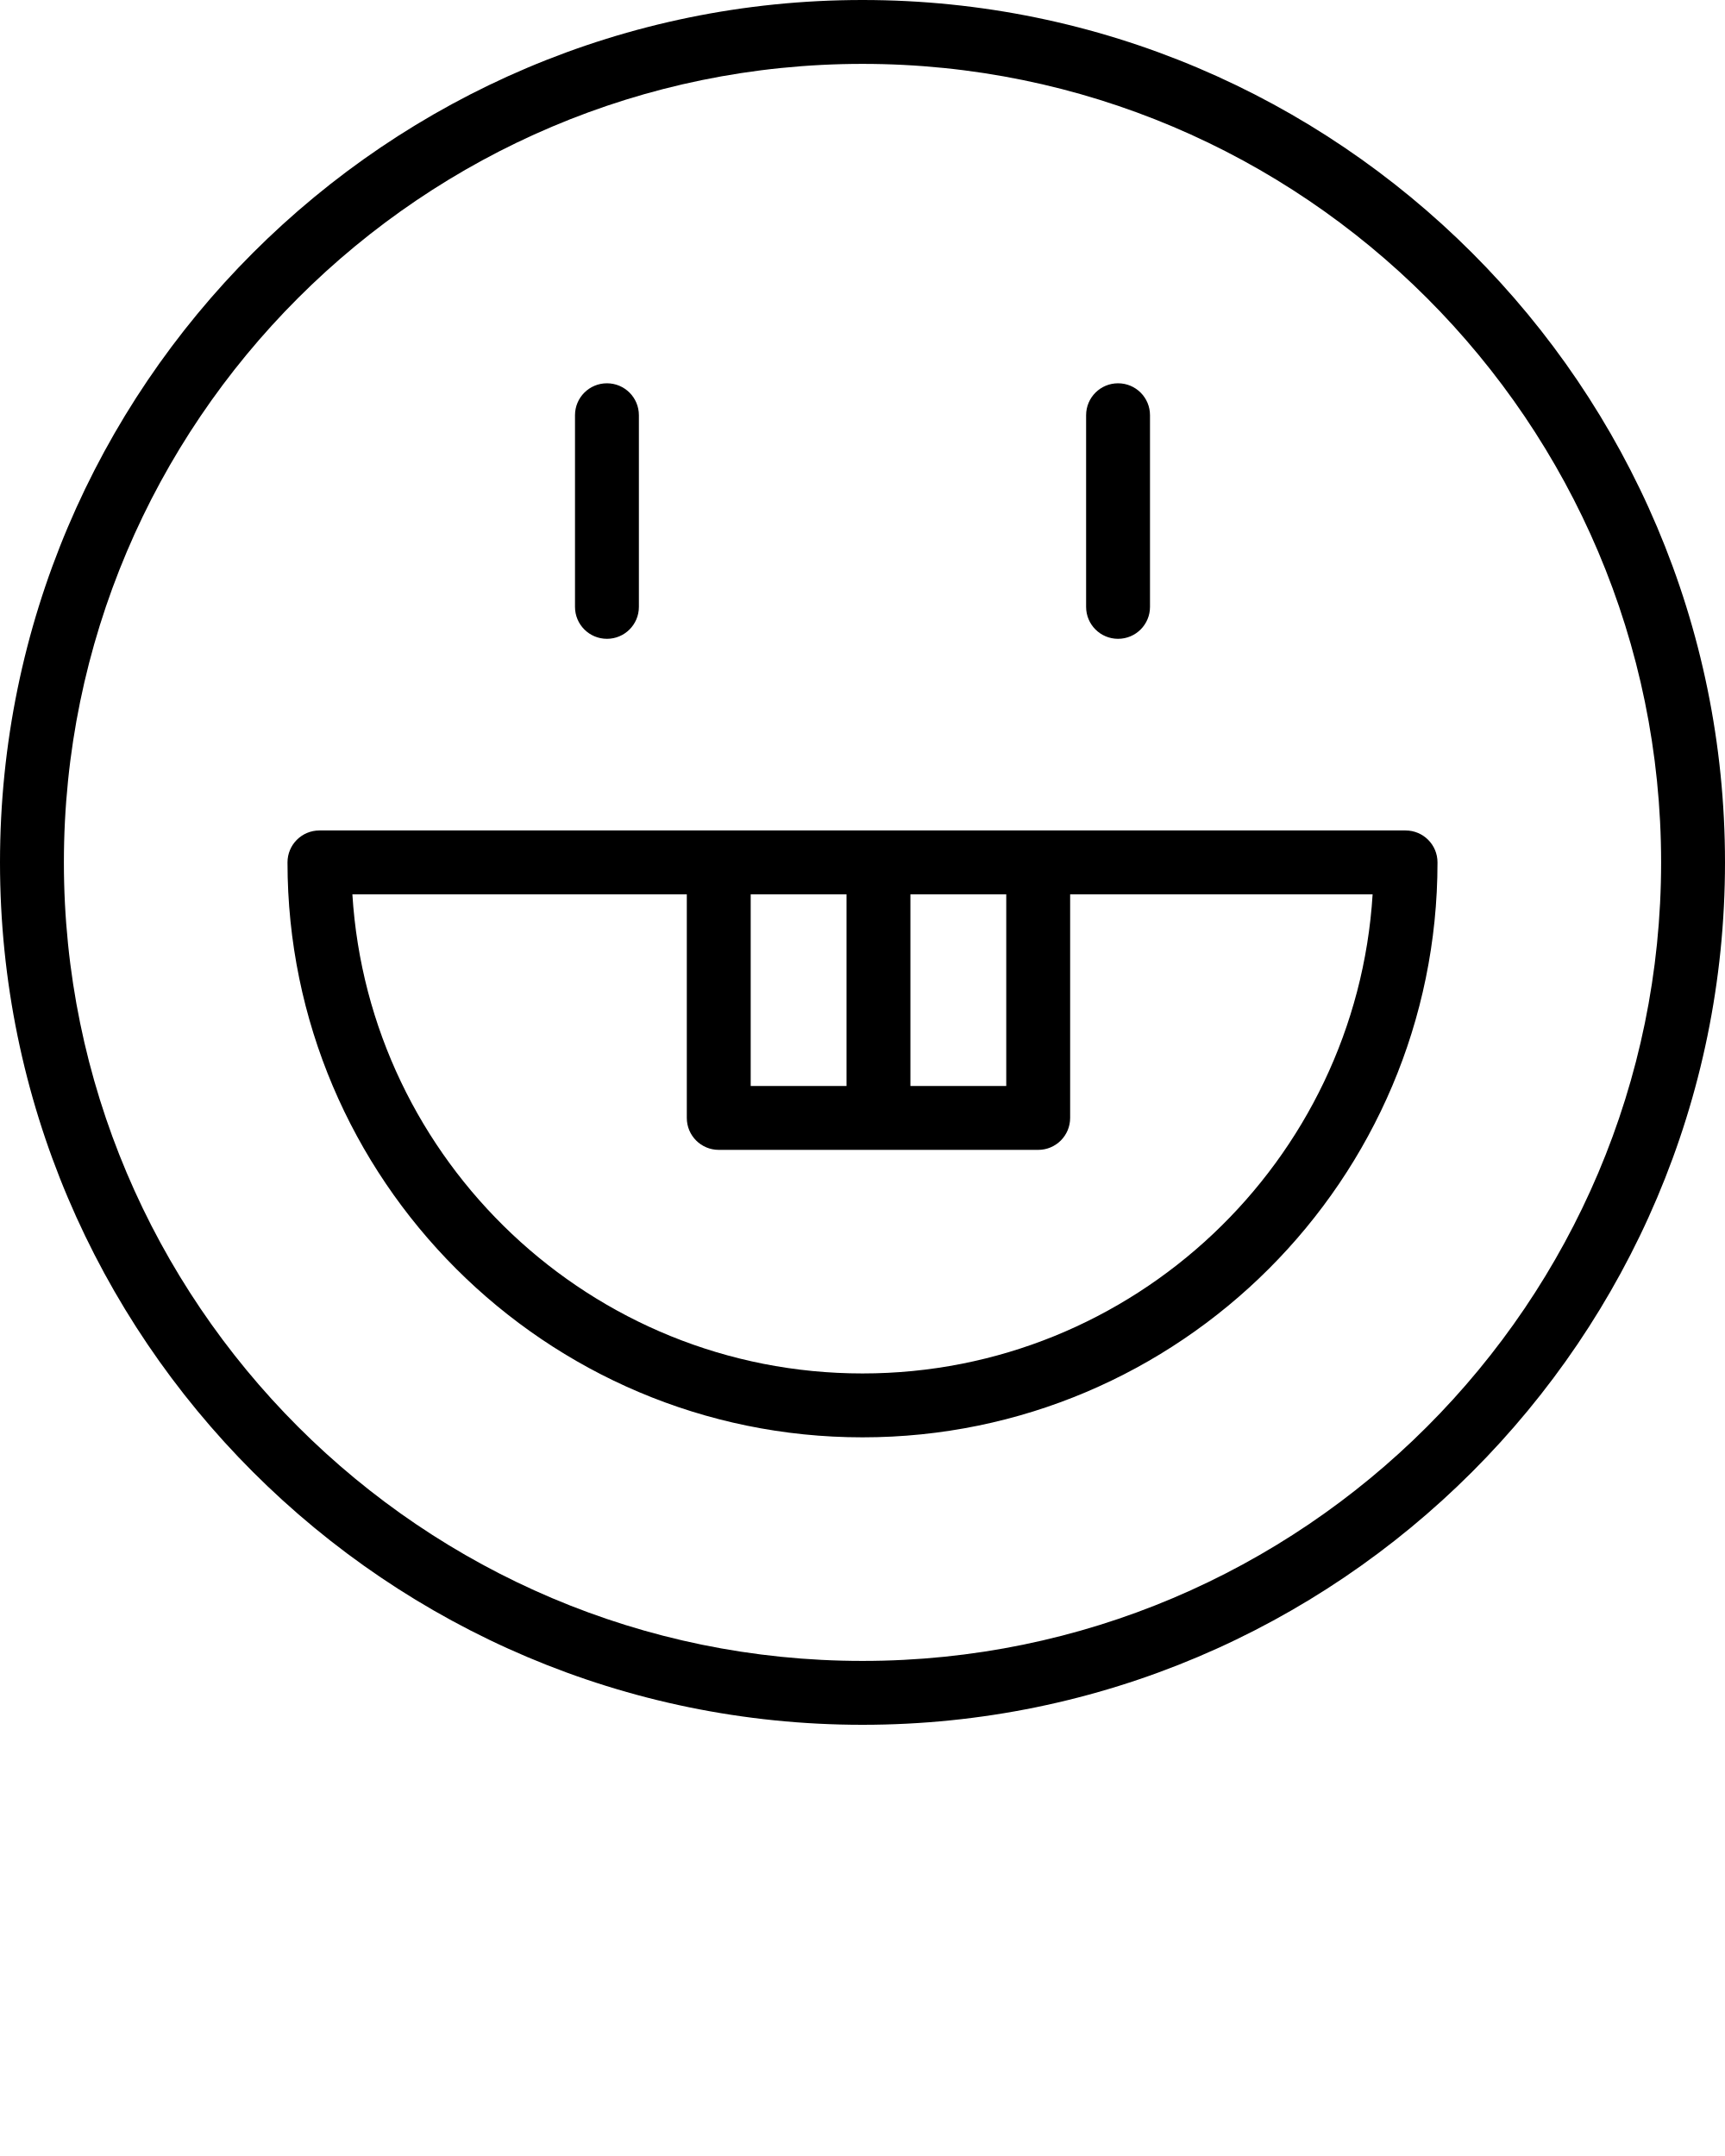
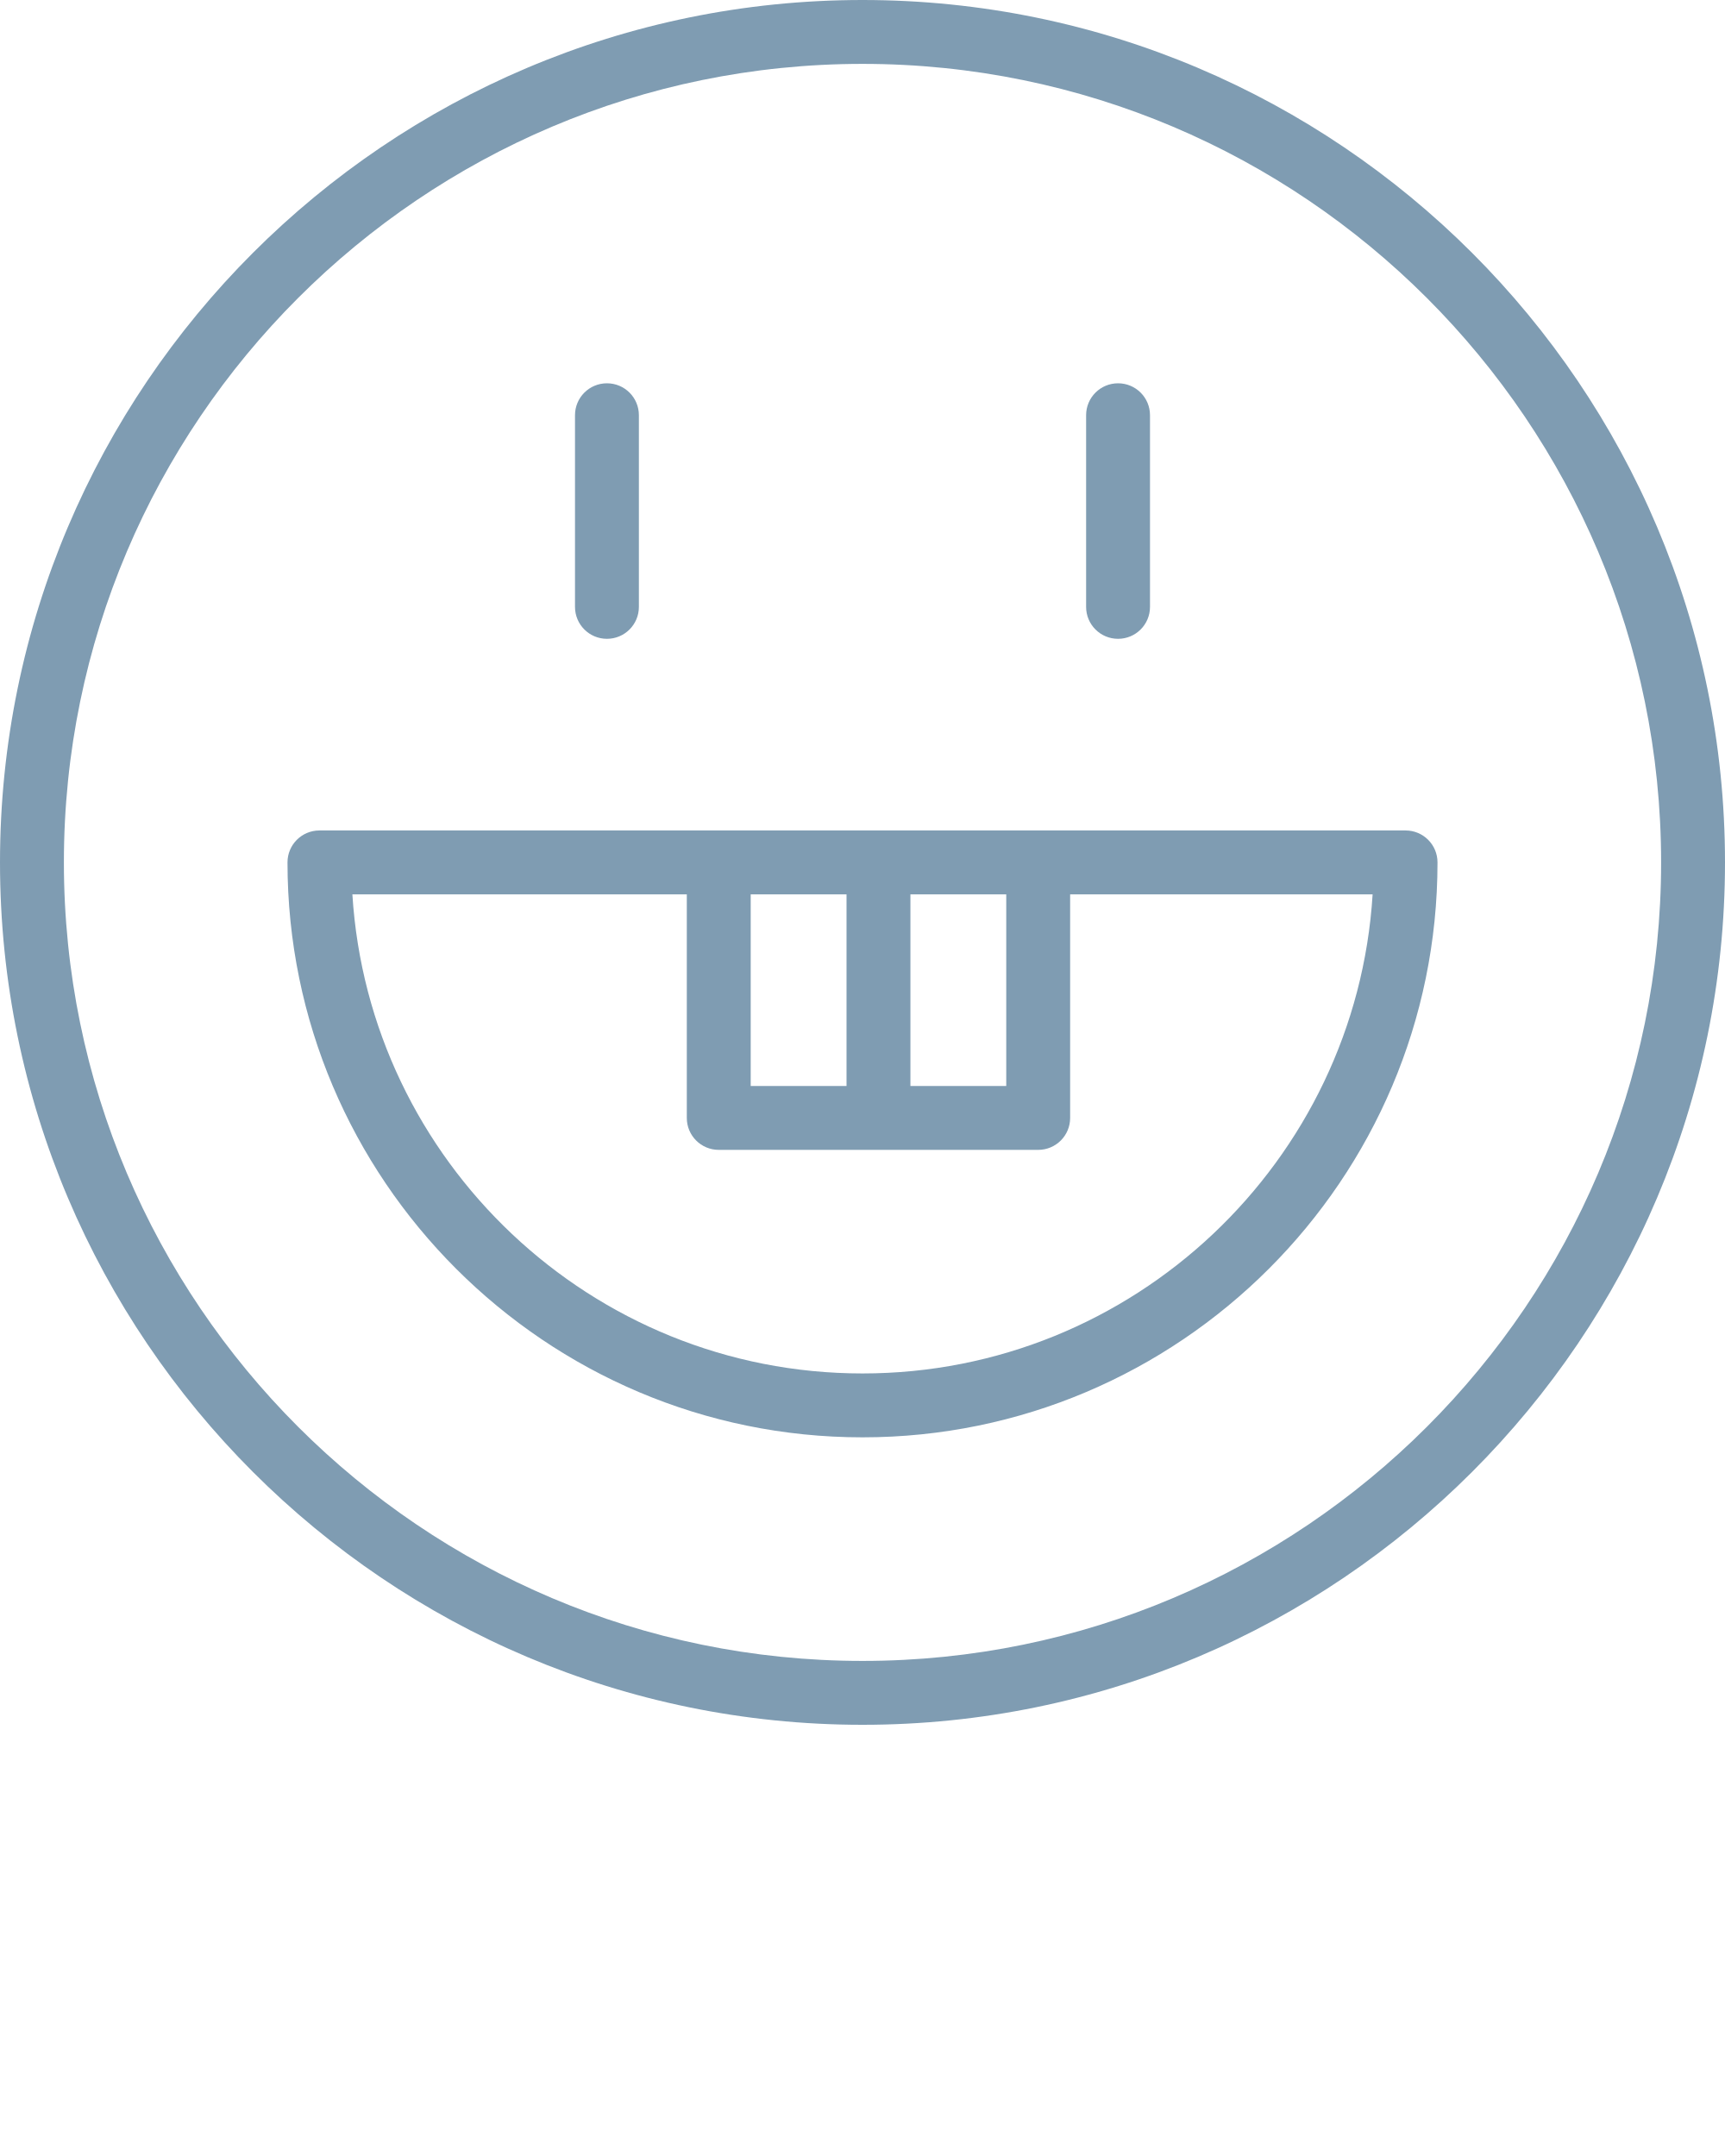
<svg xmlns="http://www.w3.org/2000/svg" version="1.1" x="0px" y="0px" viewBox="0 0 54 67.5" style="enable-background:new 0 0 54 54;" xml:space="preserve">
  <g>
-     <g>
+     <g fill="#7F9CB2">
      <path d="M27,0C12.112,0,0,12.112,0,27s12.112,27,27,27s27-12.112,27-27S41.888,0,27,0z M27,52C13.215,52,2,40.785,2,27    S13.215,2,27,2s25,11.215,25,25S40.785,52,27,52z M44,26H10c-0.553,0-1,0.447-1,1c0,9.925,8.075,18,18,18s18-8.075,18-18    C45,26.447,44.553,26,44,26z M28.5,28h3v6h-3V28z M23.5,28h3v6h-3V28z M27,43c-8.486,0-15.451-6.642-15.969-15H21.5v7    c0,0.553,0.447,1,1,1h10c0.553,0,1-0.447,1-1v-7h9.469C42.451,36.358,35.486,43,27,43z M35,20c0.553,0,1-0.447,1-1v-6    c0-0.553-0.447-1-1-1s-1,0.447-1,1v6C34,19.553,34.447,20,35,20z M19,20c0.553,0,1-0.447,1-1v-6c0-0.553-0.447-1-1-1s-1,0.447-1,1    v6C18,19.553,18.447,20,19,20z" />
    </g>
  </g>
</svg>
